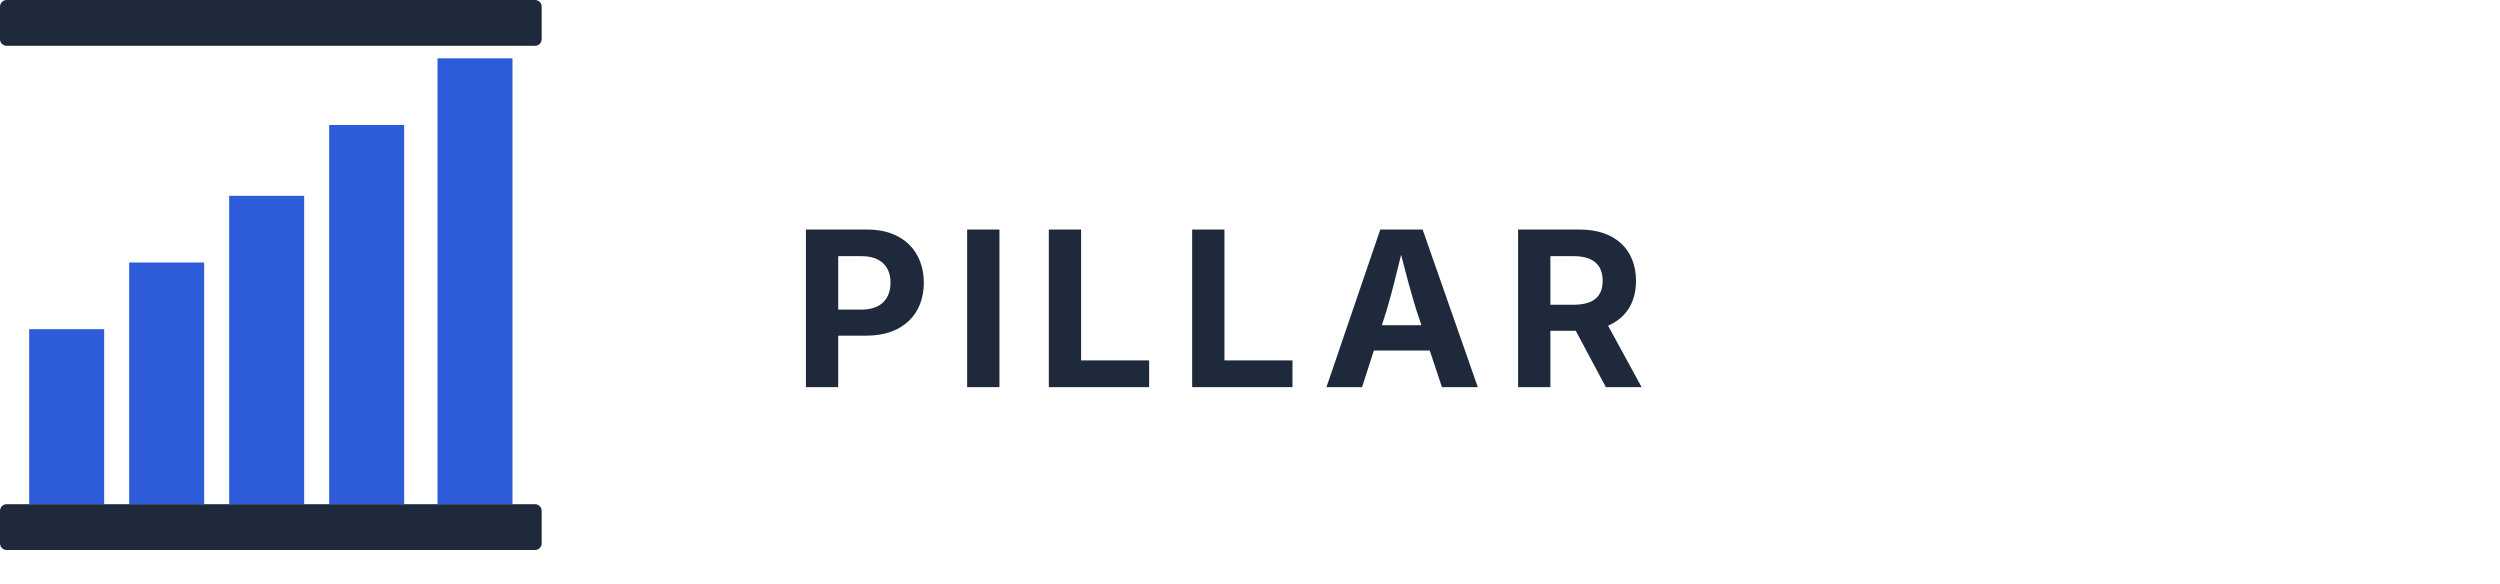
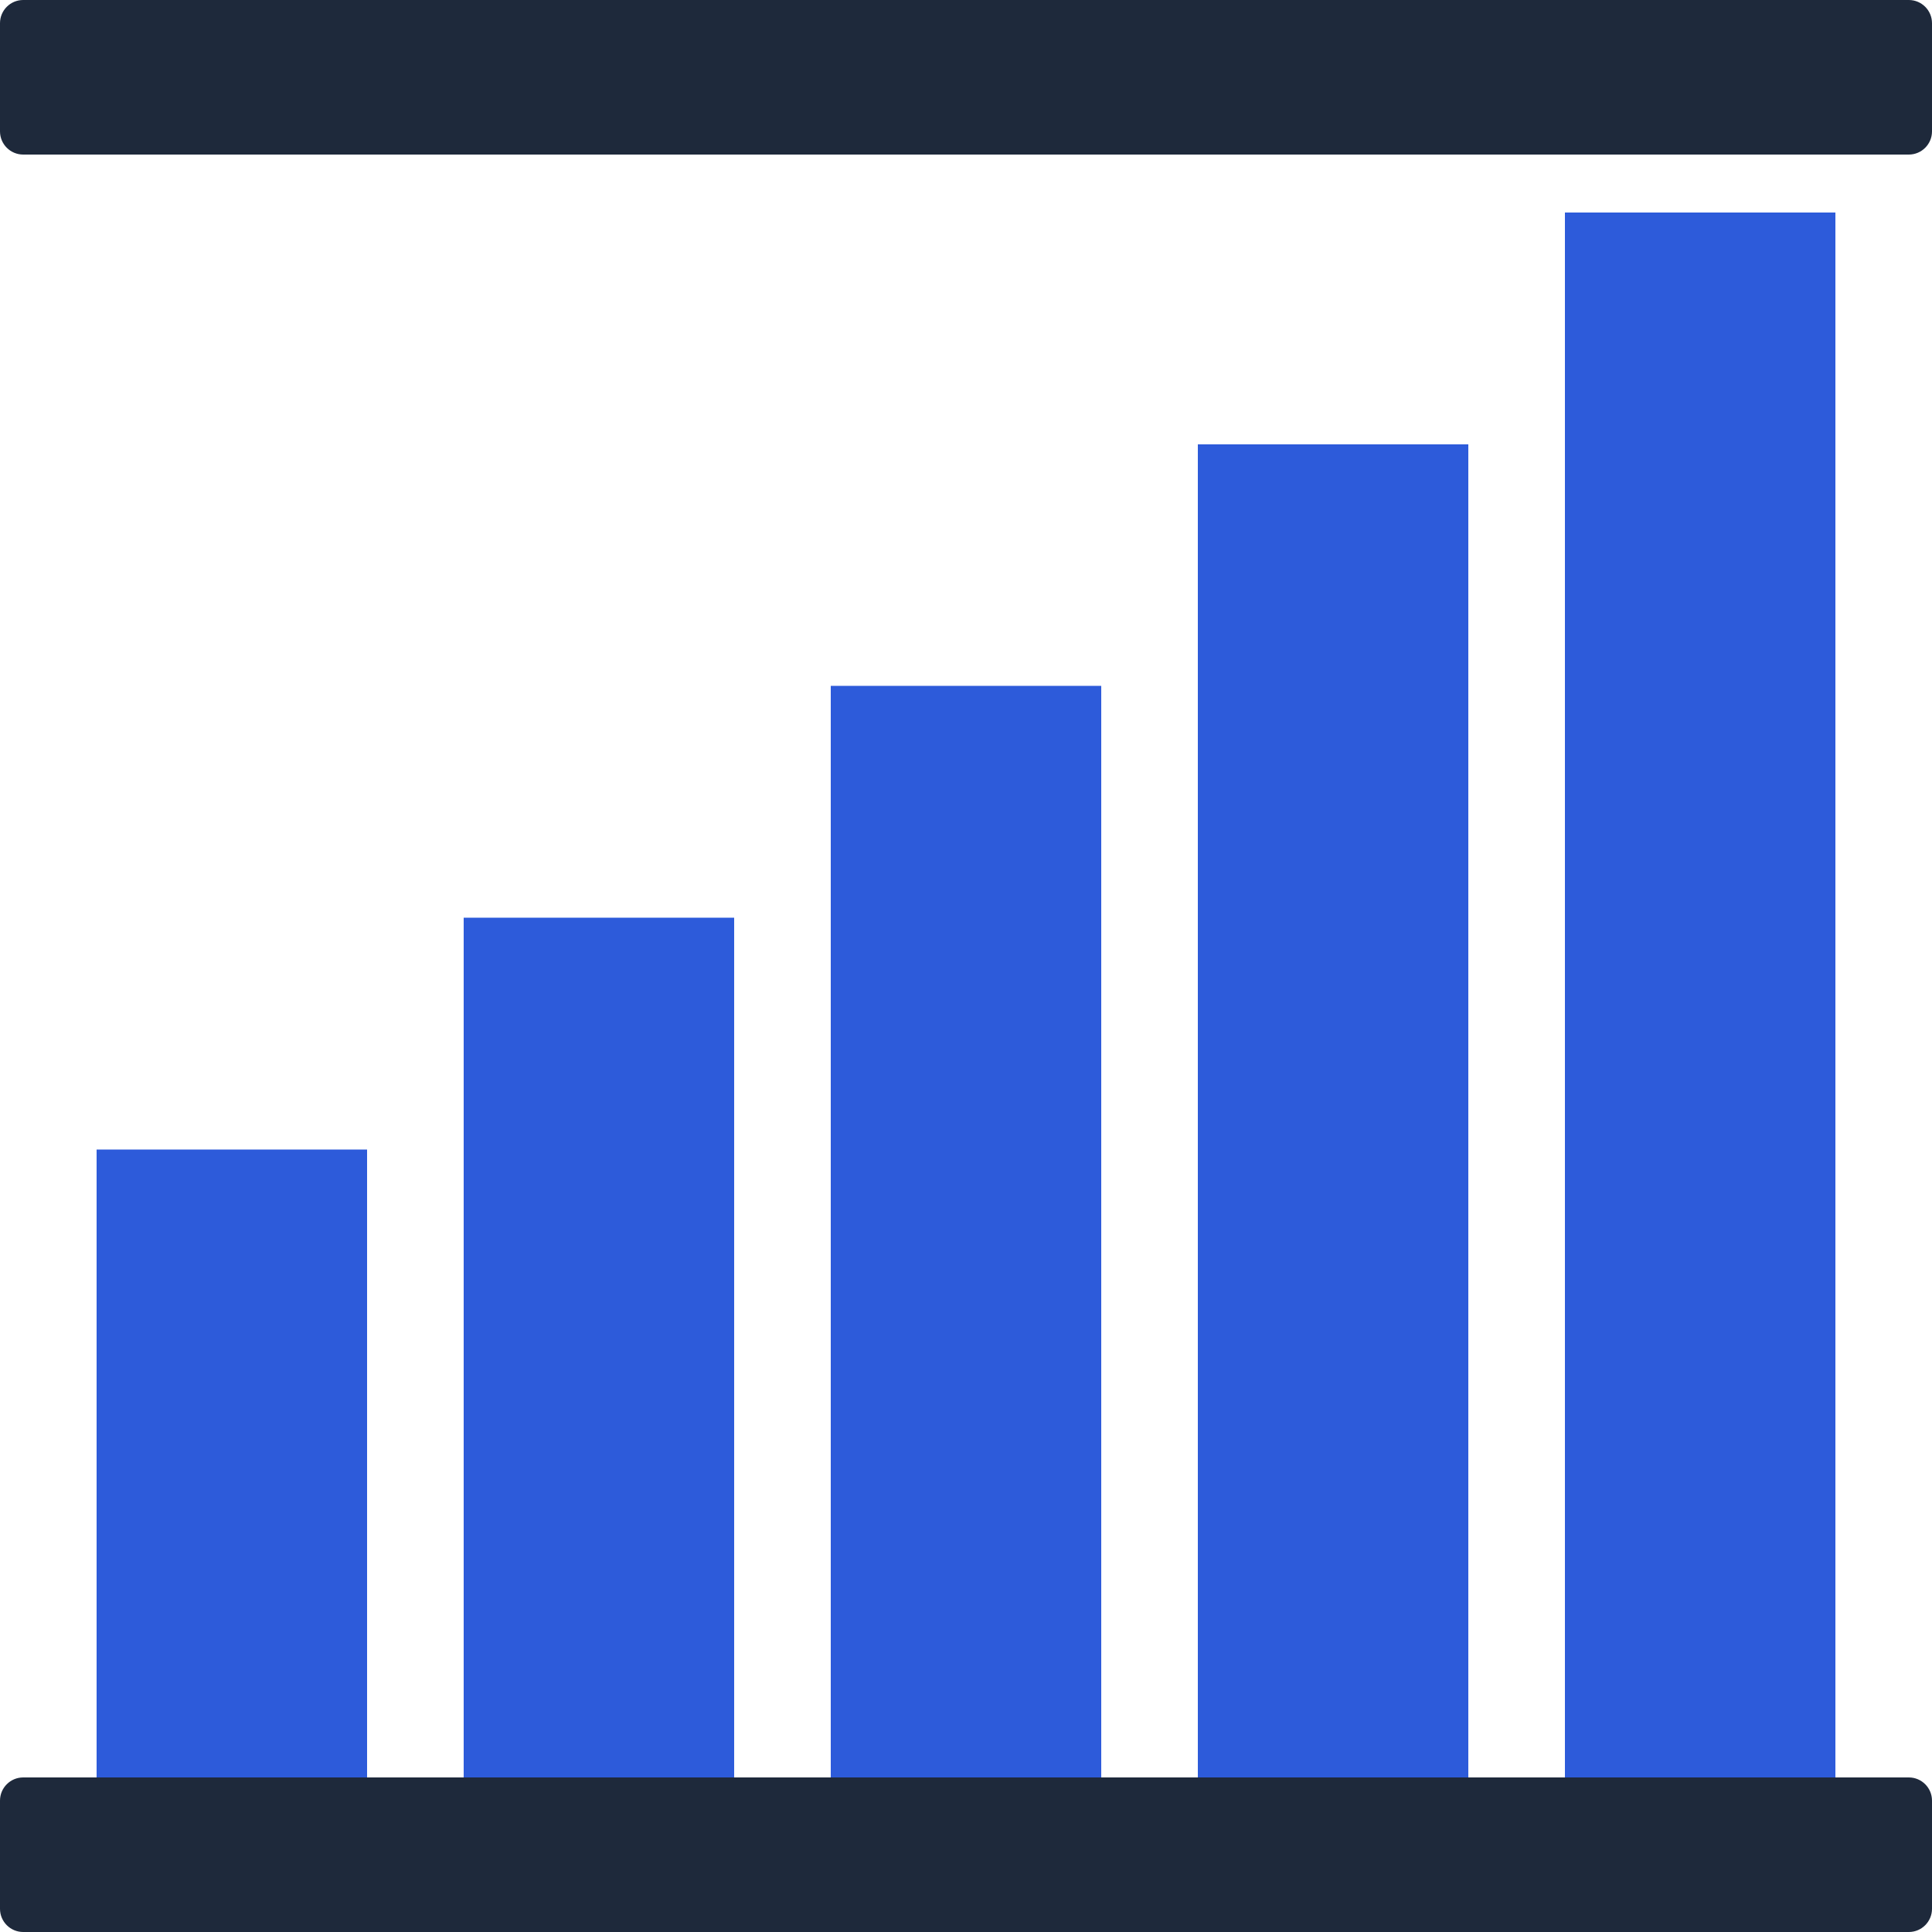
- <svg xmlns="http://www.w3.org/2000/svg" viewBox="0 0 600 140" width="600" height="140">
-   <rect x="0" y="0" width="130" height="11" rx="1.6" fill="#1E293B" />
-   <rect x="7" y="79" width="18" height="42" fill="#2D5BDA" />
-   <rect x="31" y="63" width="18" height="58" fill="#2D5BDA" />
-   <rect x="55" y="47" width="18" height="74" fill="#2D5BDA" />
-   <rect x="79" y="30" width="18" height="91" fill="#2D5BDA" />
-   <rect x="105" y="14" width="18" height="107" fill="#2D5BDA" />
-   <rect x="0" y="121" width="130" height="11" rx="1.6" fill="#1E293B" />
-   <text x="190" y="74" font-family="Outfit,Inter,system-ui,sans-serif" font-weight="700" font-size="52" letter-spacing="5" fill="#1E293B" dominant-baseline="central">PILLAR</text>
+ <svg xmlns="http://www.w3.org/2000/svg" viewBox="0 0 200 200" width="200" height="200">
+   <style>
+     @keyframes b1 { 0%,100% { y:119; height:65; } 50% { y:107; height:77; } }
+     @keyframes b2 { 0%,100% { y:95; height:89; } 50% { y:80; height:104; } }
+     @keyframes b3 { 0%,100% { y:71; height:113; } 50% { y:53; height:131; } }
+     @keyframes b4 { 0%,100% { y:46; height:138; } 50% { y:25; height:159; } }
+     @keyframes b5 { 0%,100% { y:22; height:162; } 50% { y:4; height:180; } }
+     .b1 { animation: b1 3s ease-in-out infinite; }
+     .b2 { animation: b2 3s ease-in-out infinite 0.25s; }
+     .b3 { animation: b3 3s ease-in-out infinite 0.5s; }
+     .b4 { animation: b4 3s ease-in-out infinite 0.75s; }
+     .b5 { animation: b5 3s ease-in-out infinite 1s; }
+     @media (prefers-reduced-motion: reduce) {
+       .b1,.b2,.b3,.b4,.b5 { animation: none; }
+     }
+   </style>
+   <rect x="0" y="0" width="200" height="16" rx="2.4" fill="#1E293B" />
+   <rect class="b1" x="10" y="119" width="28" height="65" fill="#2D5BDA" />
+   <rect class="b2" x="48" y="95" width="28" height="89" fill="#2D5BDA" />
+   <rect class="b3" x="86" y="71" width="28" height="113" fill="#2D5BDA" />
+   <rect class="b4" x="124" y="46" width="28" height="138" fill="#2D5BDA" />
+   <rect class="b5" x="162" y="22" width="28" height="162" fill="#2D5BDA" />
+   <rect x="0" y="184" width="200" height="16" rx="2.4" fill="#1E293B" />
</svg>
